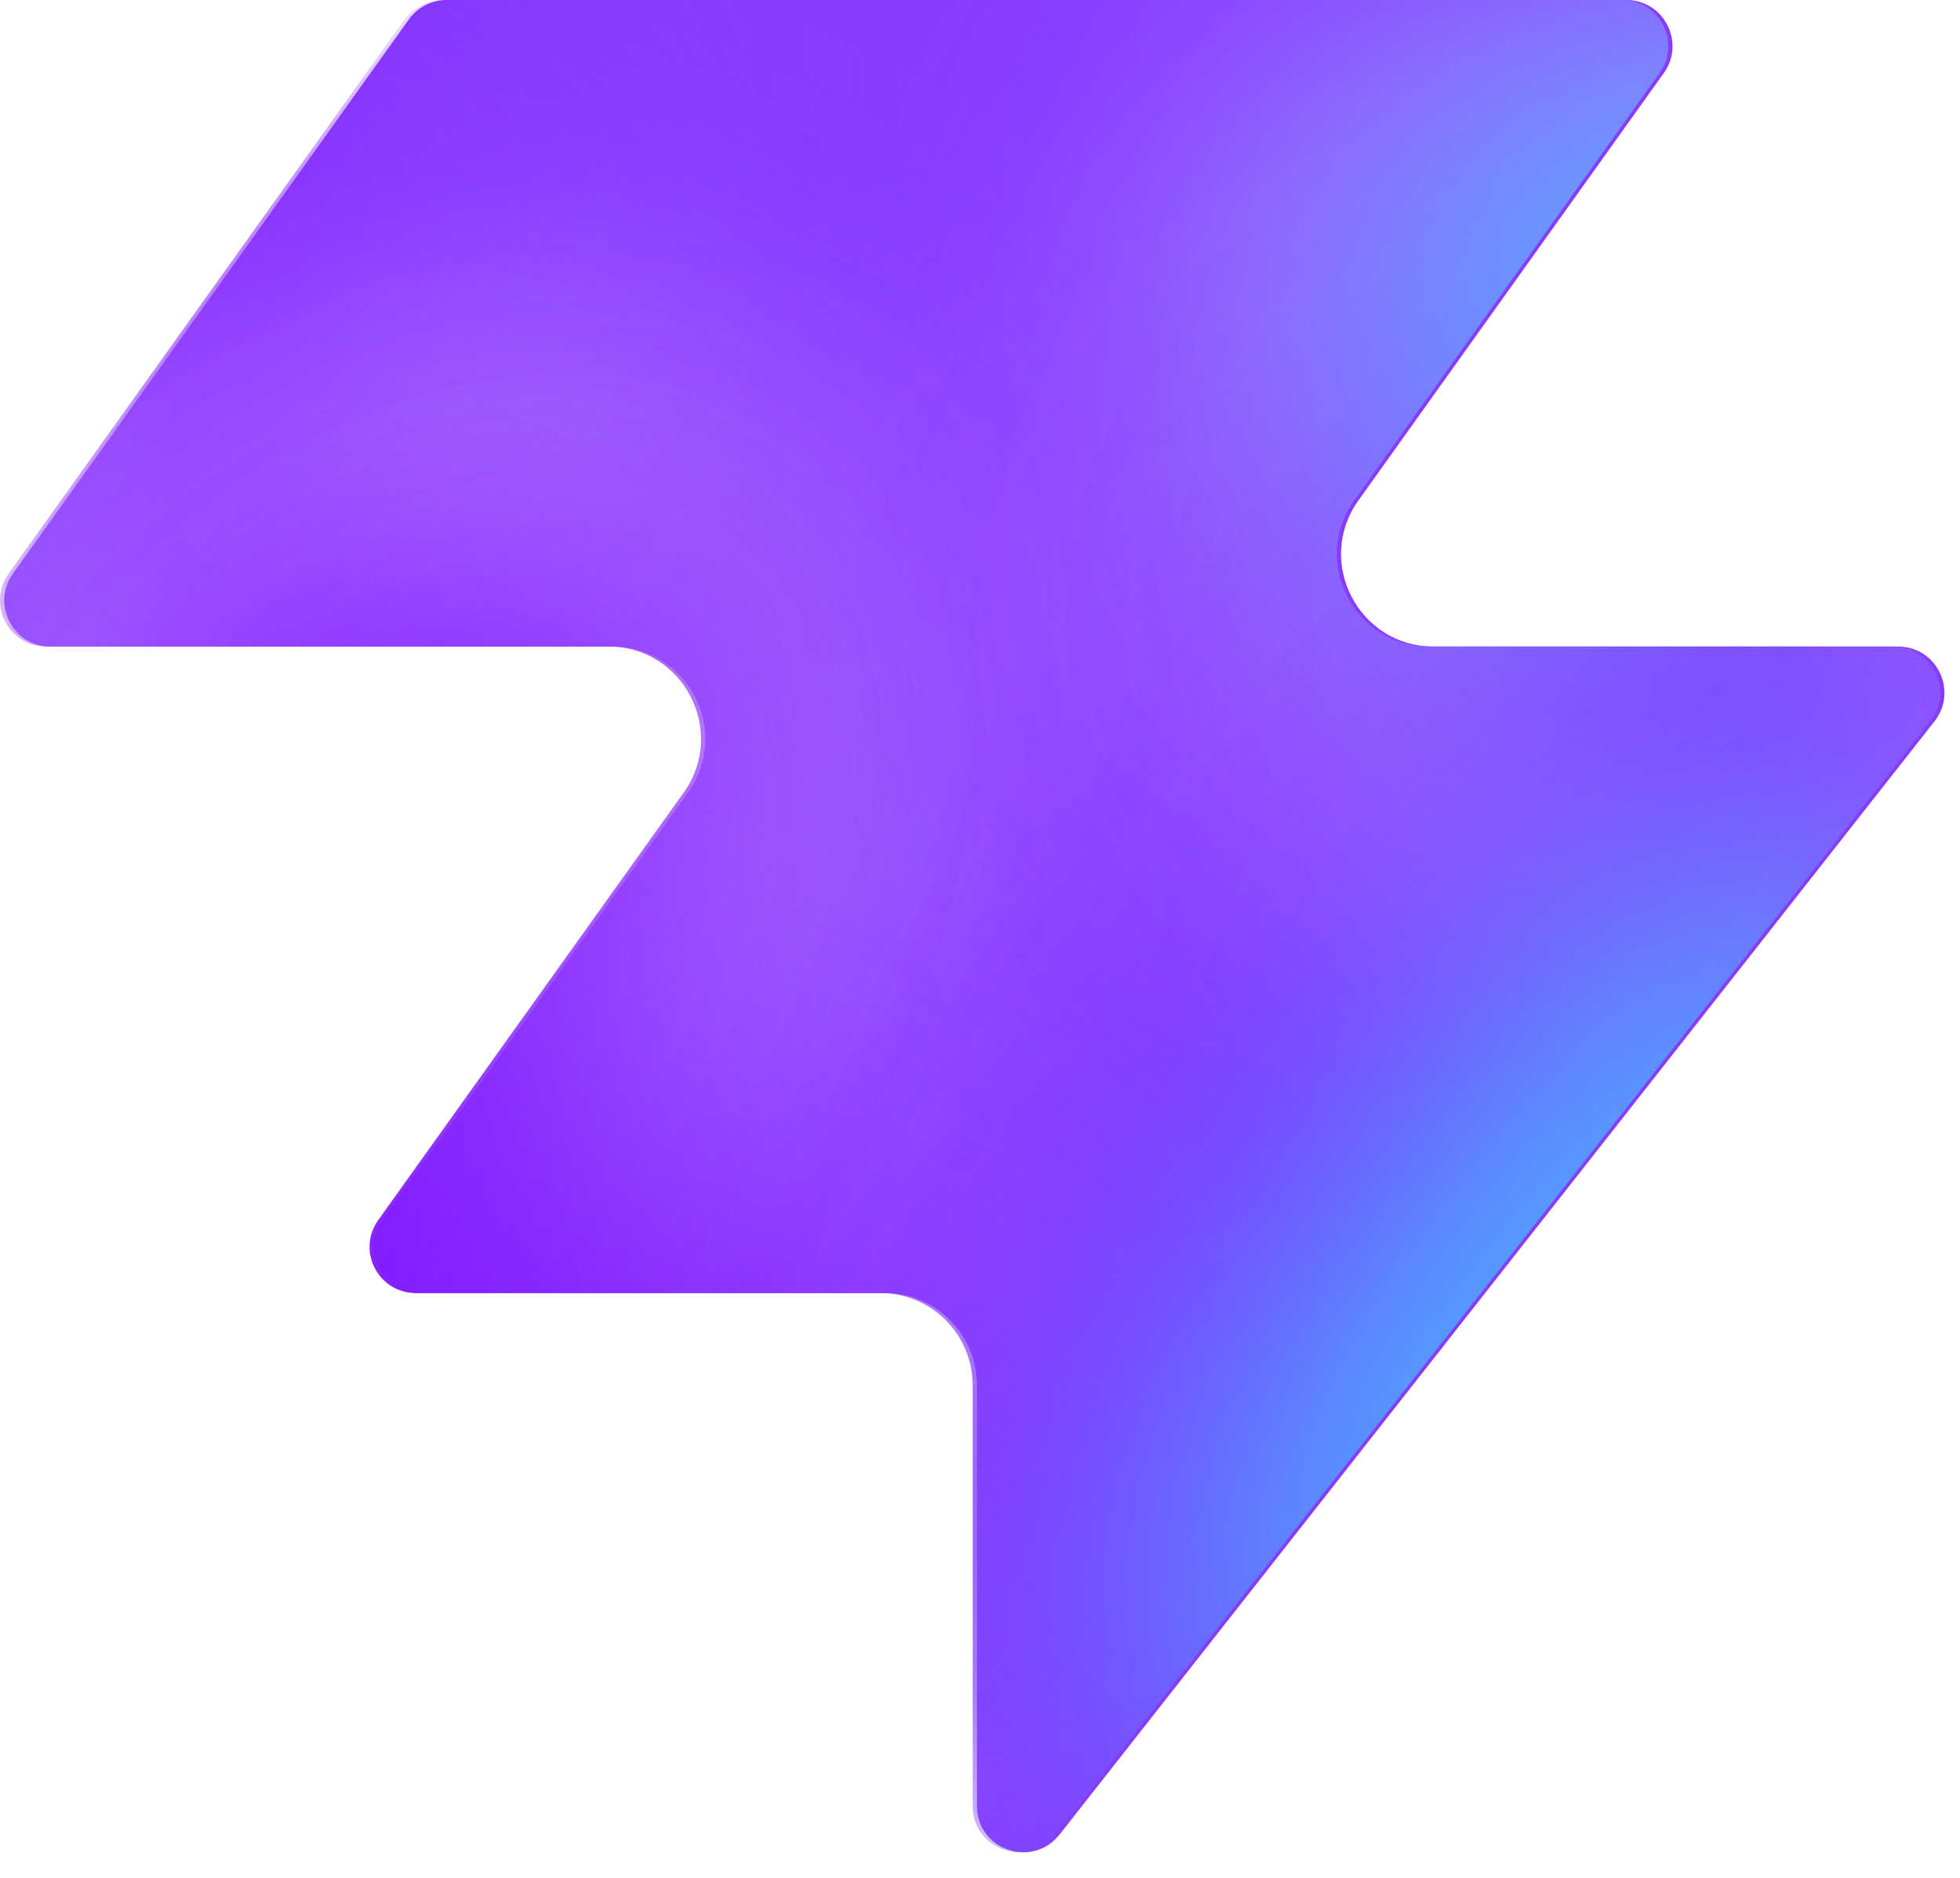
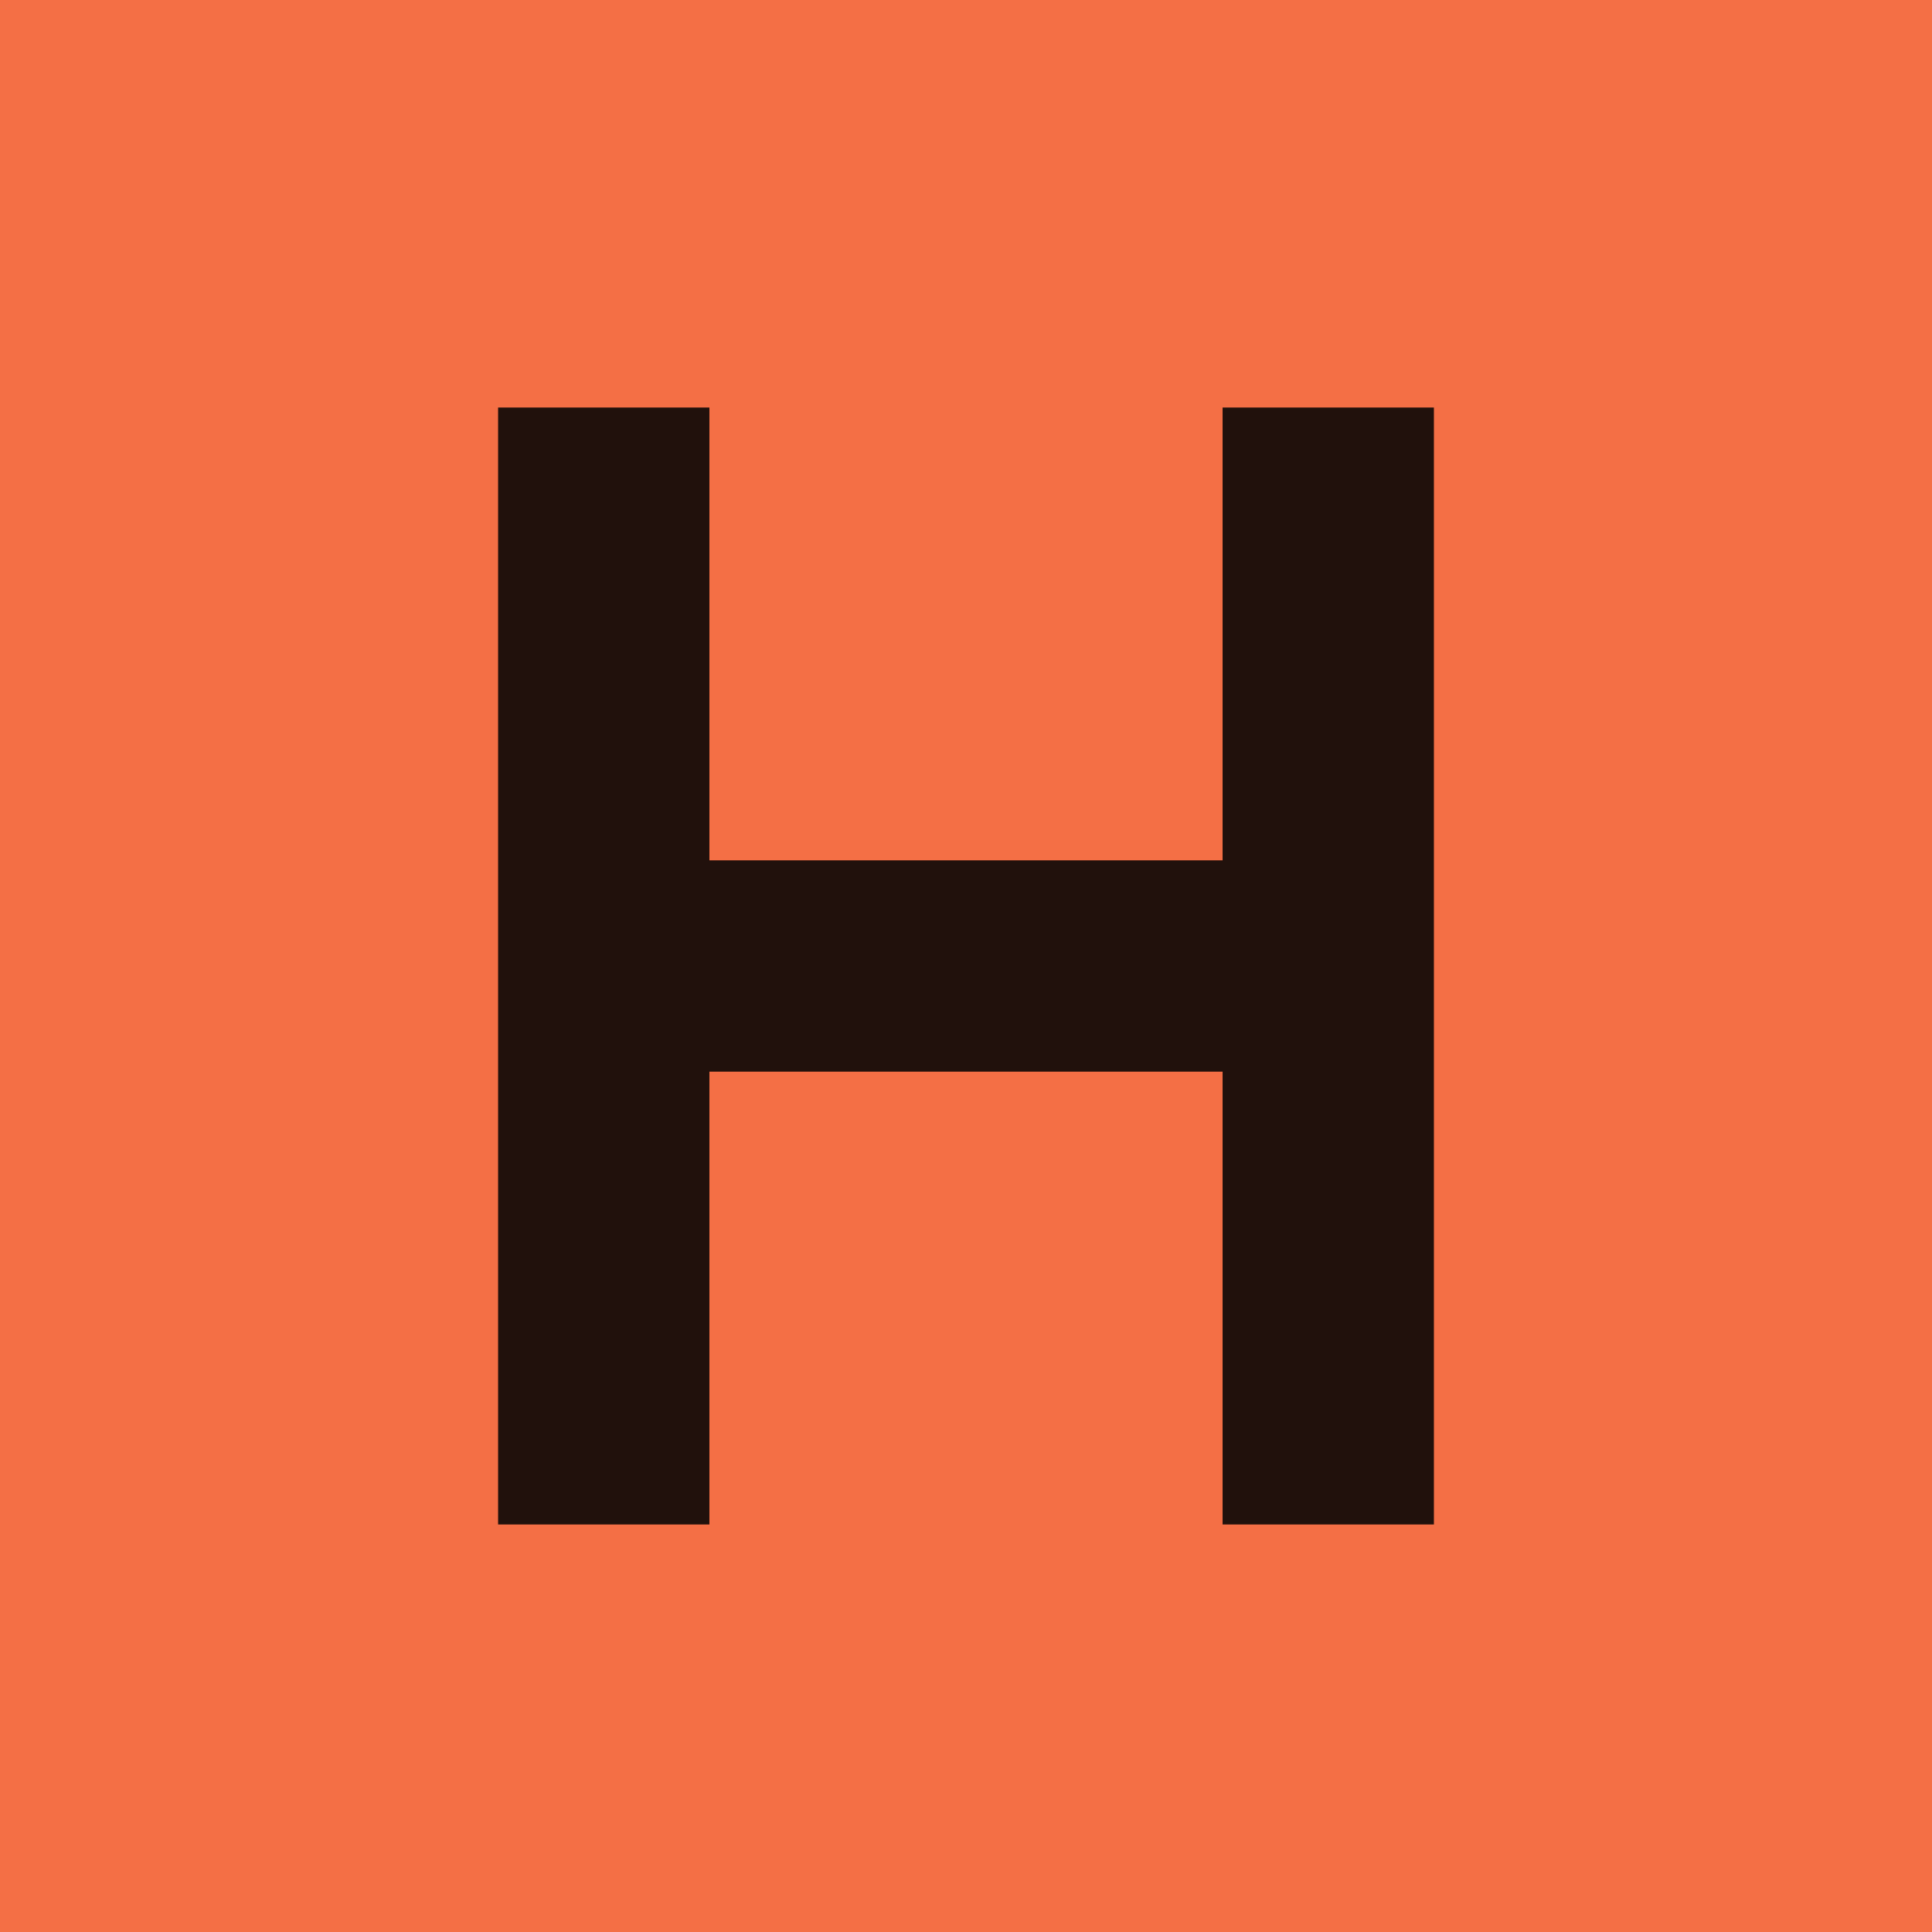
- <svg xmlns="http://www.w3.org/2000/svg" width="48" height="46" fill="none" viewBox="0 0 48 46">
-   <path fill="#863bff" d="M25.946 44.938c-.664.845-2.021.375-2.021-.698V33.937a2.26 2.26 0 0 0-2.262-2.262H10.287c-.92 0-1.456-1.04-.92-1.788l7.48-10.471c1.07-1.497 0-3.578-1.842-3.578H1.237c-.92 0-1.456-1.04-.92-1.788L10.013.474c.214-.297.556-.474.92-.474h28.894c.92 0 1.456 1.04.92 1.788l-7.48 10.471c-1.07 1.498 0 3.579 1.842 3.579h11.377c.943 0 1.473 1.088.89 1.83L25.947 44.94z" style="fill:#863bff;fill:color(display-p3 .525 .23 1);fill-opacity:1" />
-   <mask id="a" width="48" height="46" x="0" y="0" maskUnits="userSpaceOnUse" style="mask-type:alpha">
-     <path fill="#000" d="M25.842 44.938c-.664.844-2.021.375-2.021-.698V33.937a2.26 2.26 0 0 0-2.262-2.262H10.183c-.92 0-1.456-1.04-.92-1.788l7.48-10.471c1.07-1.498 0-3.579-1.842-3.579H1.133c-.92 0-1.456-1.04-.92-1.787L9.91.473c.214-.297.556-.474.92-.474h28.894c.92 0 1.456 1.04.92 1.788l-7.48 10.471c-1.07 1.498 0 3.578 1.842 3.578h11.377c.943 0 1.473 1.088.89 1.832L25.843 44.94z" style="fill:#000;fill-opacity:1" />
-   </mask>
-   <g mask="url(#a)">
-     <g filter="url(#b)">
-       <ellipse cx="5.508" cy="14.704" fill="#ede6ff" rx="5.508" ry="14.704" style="fill:#ede6ff;fill:color(display-p3 .927 .903 1);fill-opacity:1" transform="matrix(.00324 1 1 -.00324 -4.47 31.516)" />
-     </g>
-     <g filter="url(#c)">
-       <ellipse cx="10.399" cy="29.851" fill="#ede6ff" rx="10.399" ry="29.851" style="fill:#ede6ff;fill:color(display-p3 .927 .903 1);fill-opacity:1" transform="matrix(.00324 1 1 -.00324 -39.328 7.883)" />
-     </g>
-     <g filter="url(#d)">
-       <ellipse cx="5.508" cy="30.487" fill="#7e14ff" rx="5.508" ry="30.487" style="fill:#7e14ff;fill:color(display-p3 .492 .077 1);fill-opacity:1" transform="rotate(89.814 -25.913 -14.639)scale(1 -1)" />
-     </g>
-     <g filter="url(#e)">
-       <ellipse cx="5.508" cy="30.599" fill="#7e14ff" rx="5.508" ry="30.599" style="fill:#7e14ff;fill:color(display-p3 .492 .077 1);fill-opacity:1" transform="rotate(89.814 -32.644 -3.334)scale(1 -1)" />
-     </g>
-     <g filter="url(#f)">
-       <ellipse cx="5.508" cy="30.599" fill="#7e14ff" rx="5.508" ry="30.599" style="fill:#7e14ff;fill:color(display-p3 .492 .077 1);fill-opacity:1" transform="matrix(.00324 1 1 -.00324 -34.34 30.47)" />
-     </g>
-     <g filter="url(#g)">
-       <ellipse cx="14.072" cy="22.078" fill="#ede6ff" rx="14.072" ry="22.078" style="fill:#ede6ff;fill:color(display-p3 .927 .903 1);fill-opacity:1" transform="rotate(93.35 24.506 48.493)scale(-1 1)" />
-     </g>
-     <g filter="url(#h)">
-       <ellipse cx="3.47" cy="21.501" fill="#7e14ff" rx="3.47" ry="21.501" style="fill:#7e14ff;fill:color(display-p3 .492 .077 1);fill-opacity:1" transform="rotate(89.009 28.708 47.59)scale(-1 1)" />
-     </g>
-     <g filter="url(#i)">
-       <ellipse cx="3.47" cy="21.501" fill="#7e14ff" rx="3.47" ry="21.501" style="fill:#7e14ff;fill:color(display-p3 .492 .077 1);fill-opacity:1" transform="rotate(89.009 28.708 47.59)scale(-1 1)" />
-     </g>
-     <g filter="url(#j)">
-       <ellipse cx=".387" cy="8.972" fill="#7e14ff" rx="4.407" ry="29.108" style="fill:#7e14ff;fill:color(display-p3 .492 .077 1);fill-opacity:1" transform="rotate(39.51 .387 8.972)" />
-     </g>
-     <g filter="url(#k)">
-       <ellipse cx="47.523" cy="-6.092" fill="#7e14ff" rx="4.407" ry="29.108" style="fill:#7e14ff;fill:color(display-p3 .492 .077 1);fill-opacity:1" transform="rotate(37.892 47.523 -6.092)" />
-     </g>
-     <g filter="url(#l)">
-       <ellipse cx="41.412" cy="6.333" fill="#47bfff" rx="5.971" ry="9.665" style="fill:#47bfff;fill:color(display-p3 .28 .748 1);fill-opacity:1" transform="rotate(37.892 41.412 6.333)" />
-     </g>
-     <g filter="url(#m)">
-       <ellipse cx="-1.879" cy="38.332" fill="#7e14ff" rx="4.407" ry="29.108" style="fill:#7e14ff;fill:color(display-p3 .492 .077 1);fill-opacity:1" transform="rotate(37.892 -1.88 38.332)" />
-     </g>
-     <g filter="url(#n)">
-       <ellipse cx="-1.879" cy="38.332" fill="#7e14ff" rx="4.407" ry="29.108" style="fill:#7e14ff;fill:color(display-p3 .492 .077 1);fill-opacity:1" transform="rotate(37.892 -1.88 38.332)" />
-     </g>
-     <g filter="url(#o)">
-       <ellipse cx="35.651" cy="29.907" fill="#7e14ff" rx="4.407" ry="29.108" style="fill:#7e14ff;fill:color(display-p3 .492 .077 1);fill-opacity:1" transform="rotate(37.892 35.651 29.907)" />
-     </g>
-     <g filter="url(#p)">
-       <ellipse cx="38.418" cy="32.4" fill="#47bfff" rx="5.971" ry="15.297" style="fill:#47bfff;fill:color(display-p3 .28 .748 1);fill-opacity:1" transform="rotate(37.892 38.418 32.4)" />
-     </g>
-   </g>
-   <defs>
-     <filter id="b" width="60.045" height="41.654" x="-19.77" y="16.149" color-interpolation-filters="sRGB" filterUnits="userSpaceOnUse">
-       <feFlood flood-opacity="0" result="BackgroundImageFix" />
-       <feBlend in="SourceGraphic" in2="BackgroundImageFix" result="shape" />
-       <feGaussianBlur result="effect1_foregroundBlur_2002_17158" stdDeviation="7.659" />
-     </filter>
-     <filter id="c" width="90.34" height="51.437" x="-54.613" y="-7.533" color-interpolation-filters="sRGB" filterUnits="userSpaceOnUse">
-       <feFlood flood-opacity="0" result="BackgroundImageFix" />
-       <feBlend in="SourceGraphic" in2="BackgroundImageFix" result="shape" />
-       <feGaussianBlur result="effect1_foregroundBlur_2002_17158" stdDeviation="7.659" />
-     </filter>
-     <filter id="d" width="79.355" height="29.4" x="-49.64" y="2.03" color-interpolation-filters="sRGB" filterUnits="userSpaceOnUse">
-       <feFlood flood-opacity="0" result="BackgroundImageFix" />
-       <feBlend in="SourceGraphic" in2="BackgroundImageFix" result="shape" />
-       <feGaussianBlur result="effect1_foregroundBlur_2002_17158" stdDeviation="4.596" />
-     </filter>
-     <filter id="e" width="79.579" height="29.4" x="-45.045" y="20.029" color-interpolation-filters="sRGB" filterUnits="userSpaceOnUse">
-       <feFlood flood-opacity="0" result="BackgroundImageFix" />
-       <feBlend in="SourceGraphic" in2="BackgroundImageFix" result="shape" />
-       <feGaussianBlur result="effect1_foregroundBlur_2002_17158" stdDeviation="4.596" />
-     </filter>
-     <filter id="f" width="79.579" height="29.4" x="-43.513" y="21.178" color-interpolation-filters="sRGB" filterUnits="userSpaceOnUse">
-       <feFlood flood-opacity="0" result="BackgroundImageFix" />
-       <feBlend in="SourceGraphic" in2="BackgroundImageFix" result="shape" />
-       <feGaussianBlur result="effect1_foregroundBlur_2002_17158" stdDeviation="4.596" />
-     </filter>
-     <filter id="g" width="74.749" height="58.852" x="15.756" y="-17.901" color-interpolation-filters="sRGB" filterUnits="userSpaceOnUse">
-       <feFlood flood-opacity="0" result="BackgroundImageFix" />
-       <feBlend in="SourceGraphic" in2="BackgroundImageFix" result="shape" />
-       <feGaussianBlur result="effect1_foregroundBlur_2002_17158" stdDeviation="7.659" />
-     </filter>
-     <filter id="h" width="61.377" height="25.362" x="23.548" y="2.284" color-interpolation-filters="sRGB" filterUnits="userSpaceOnUse">
-       <feFlood flood-opacity="0" result="BackgroundImageFix" />
-       <feBlend in="SourceGraphic" in2="BackgroundImageFix" result="shape" />
-       <feGaussianBlur result="effect1_foregroundBlur_2002_17158" stdDeviation="4.596" />
-     </filter>
-     <filter id="i" width="61.377" height="25.362" x="23.548" y="2.284" color-interpolation-filters="sRGB" filterUnits="userSpaceOnUse">
-       <feFlood flood-opacity="0" result="BackgroundImageFix" />
-       <feBlend in="SourceGraphic" in2="BackgroundImageFix" result="shape" />
-       <feGaussianBlur result="effect1_foregroundBlur_2002_17158" stdDeviation="4.596" />
-     </filter>
-     <filter id="j" width="56.045" height="63.649" x="-27.636" y="-22.853" color-interpolation-filters="sRGB" filterUnits="userSpaceOnUse">
-       <feFlood flood-opacity="0" result="BackgroundImageFix" />
-       <feBlend in="SourceGraphic" in2="BackgroundImageFix" result="shape" />
-       <feGaussianBlur result="effect1_foregroundBlur_2002_17158" stdDeviation="4.596" />
-     </filter>
-     <filter id="k" width="54.814" height="64.646" x="20.116" y="-38.415" color-interpolation-filters="sRGB" filterUnits="userSpaceOnUse">
-       <feFlood flood-opacity="0" result="BackgroundImageFix" />
-       <feBlend in="SourceGraphic" in2="BackgroundImageFix" result="shape" />
-       <feGaussianBlur result="effect1_foregroundBlur_2002_17158" stdDeviation="4.596" />
-     </filter>
-     <filter id="l" width="33.541" height="35.313" x="24.641" y="-11.323" color-interpolation-filters="sRGB" filterUnits="userSpaceOnUse">
-       <feFlood flood-opacity="0" result="BackgroundImageFix" />
-       <feBlend in="SourceGraphic" in2="BackgroundImageFix" result="shape" />
-       <feGaussianBlur result="effect1_foregroundBlur_2002_17158" stdDeviation="4.596" />
-     </filter>
-     <filter id="m" width="54.814" height="64.646" x="-29.286" y="6.009" color-interpolation-filters="sRGB" filterUnits="userSpaceOnUse">
-       <feFlood flood-opacity="0" result="BackgroundImageFix" />
-       <feBlend in="SourceGraphic" in2="BackgroundImageFix" result="shape" />
-       <feGaussianBlur result="effect1_foregroundBlur_2002_17158" stdDeviation="4.596" />
-     </filter>
-     <filter id="n" width="54.814" height="64.646" x="-29.286" y="6.009" color-interpolation-filters="sRGB" filterUnits="userSpaceOnUse">
-       <feFlood flood-opacity="0" result="BackgroundImageFix" />
-       <feBlend in="SourceGraphic" in2="BackgroundImageFix" result="shape" />
-       <feGaussianBlur result="effect1_foregroundBlur_2002_17158" stdDeviation="4.596" />
-     </filter>
-     <filter id="o" width="54.814" height="64.646" x="8.244" y="-2.416" color-interpolation-filters="sRGB" filterUnits="userSpaceOnUse">
-       <feFlood flood-opacity="0" result="BackgroundImageFix" />
-       <feBlend in="SourceGraphic" in2="BackgroundImageFix" result="shape" />
-       <feGaussianBlur result="effect1_foregroundBlur_2002_17158" stdDeviation="4.596" />
-     </filter>
-     <filter id="p" width="39.409" height="43.623" x="18.713" y="10.588" color-interpolation-filters="sRGB" filterUnits="userSpaceOnUse">
-       <feFlood flood-opacity="0" result="BackgroundImageFix" />
-       <feBlend in="SourceGraphic" in2="BackgroundImageFix" result="shape" />
-       <feGaussianBlur result="effect1_foregroundBlur_2002_17158" stdDeviation="4.596" />
-     </filter>
-   </defs>
+ <svg xmlns="http://www.w3.org/2000/svg" viewBox="0 0 64 64">
+   <rect width="64" height="64" fill="#f46f45" />
+   <path d="M20 17v30M44 17v30M20 32h24" fill="none" stroke="#21110c" stroke-width="7" stroke-linecap="square" />
</svg>
